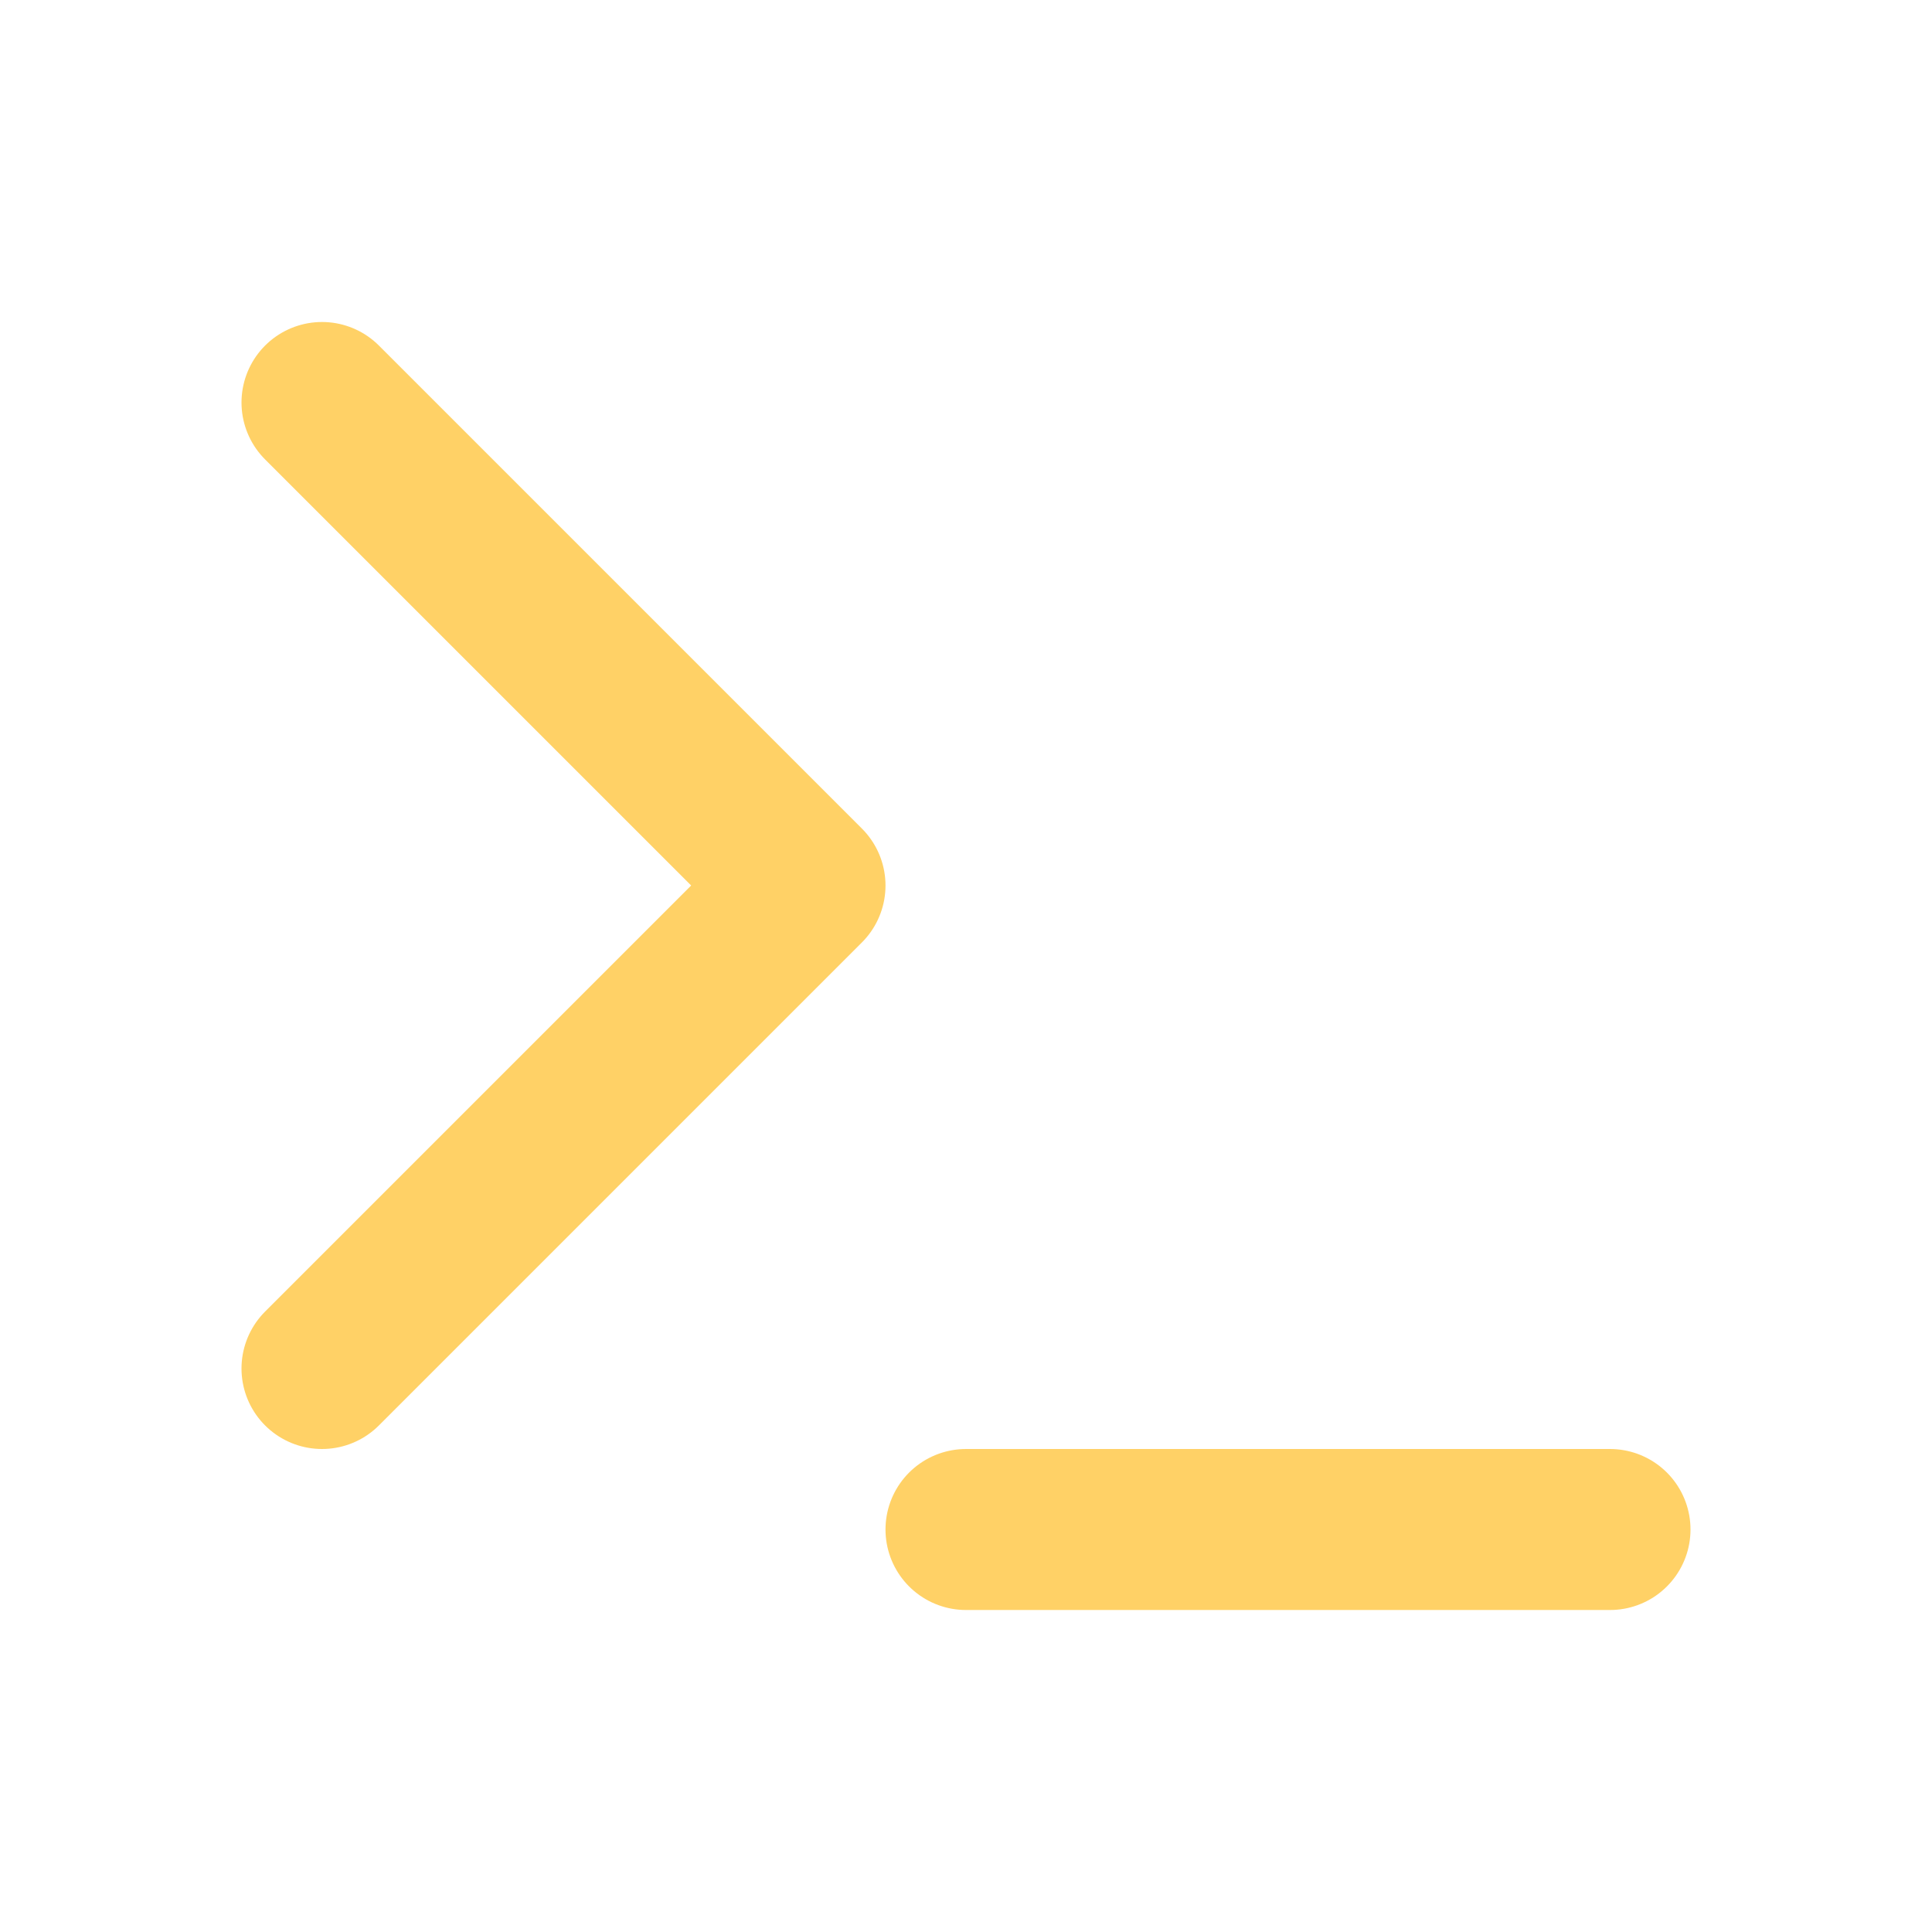
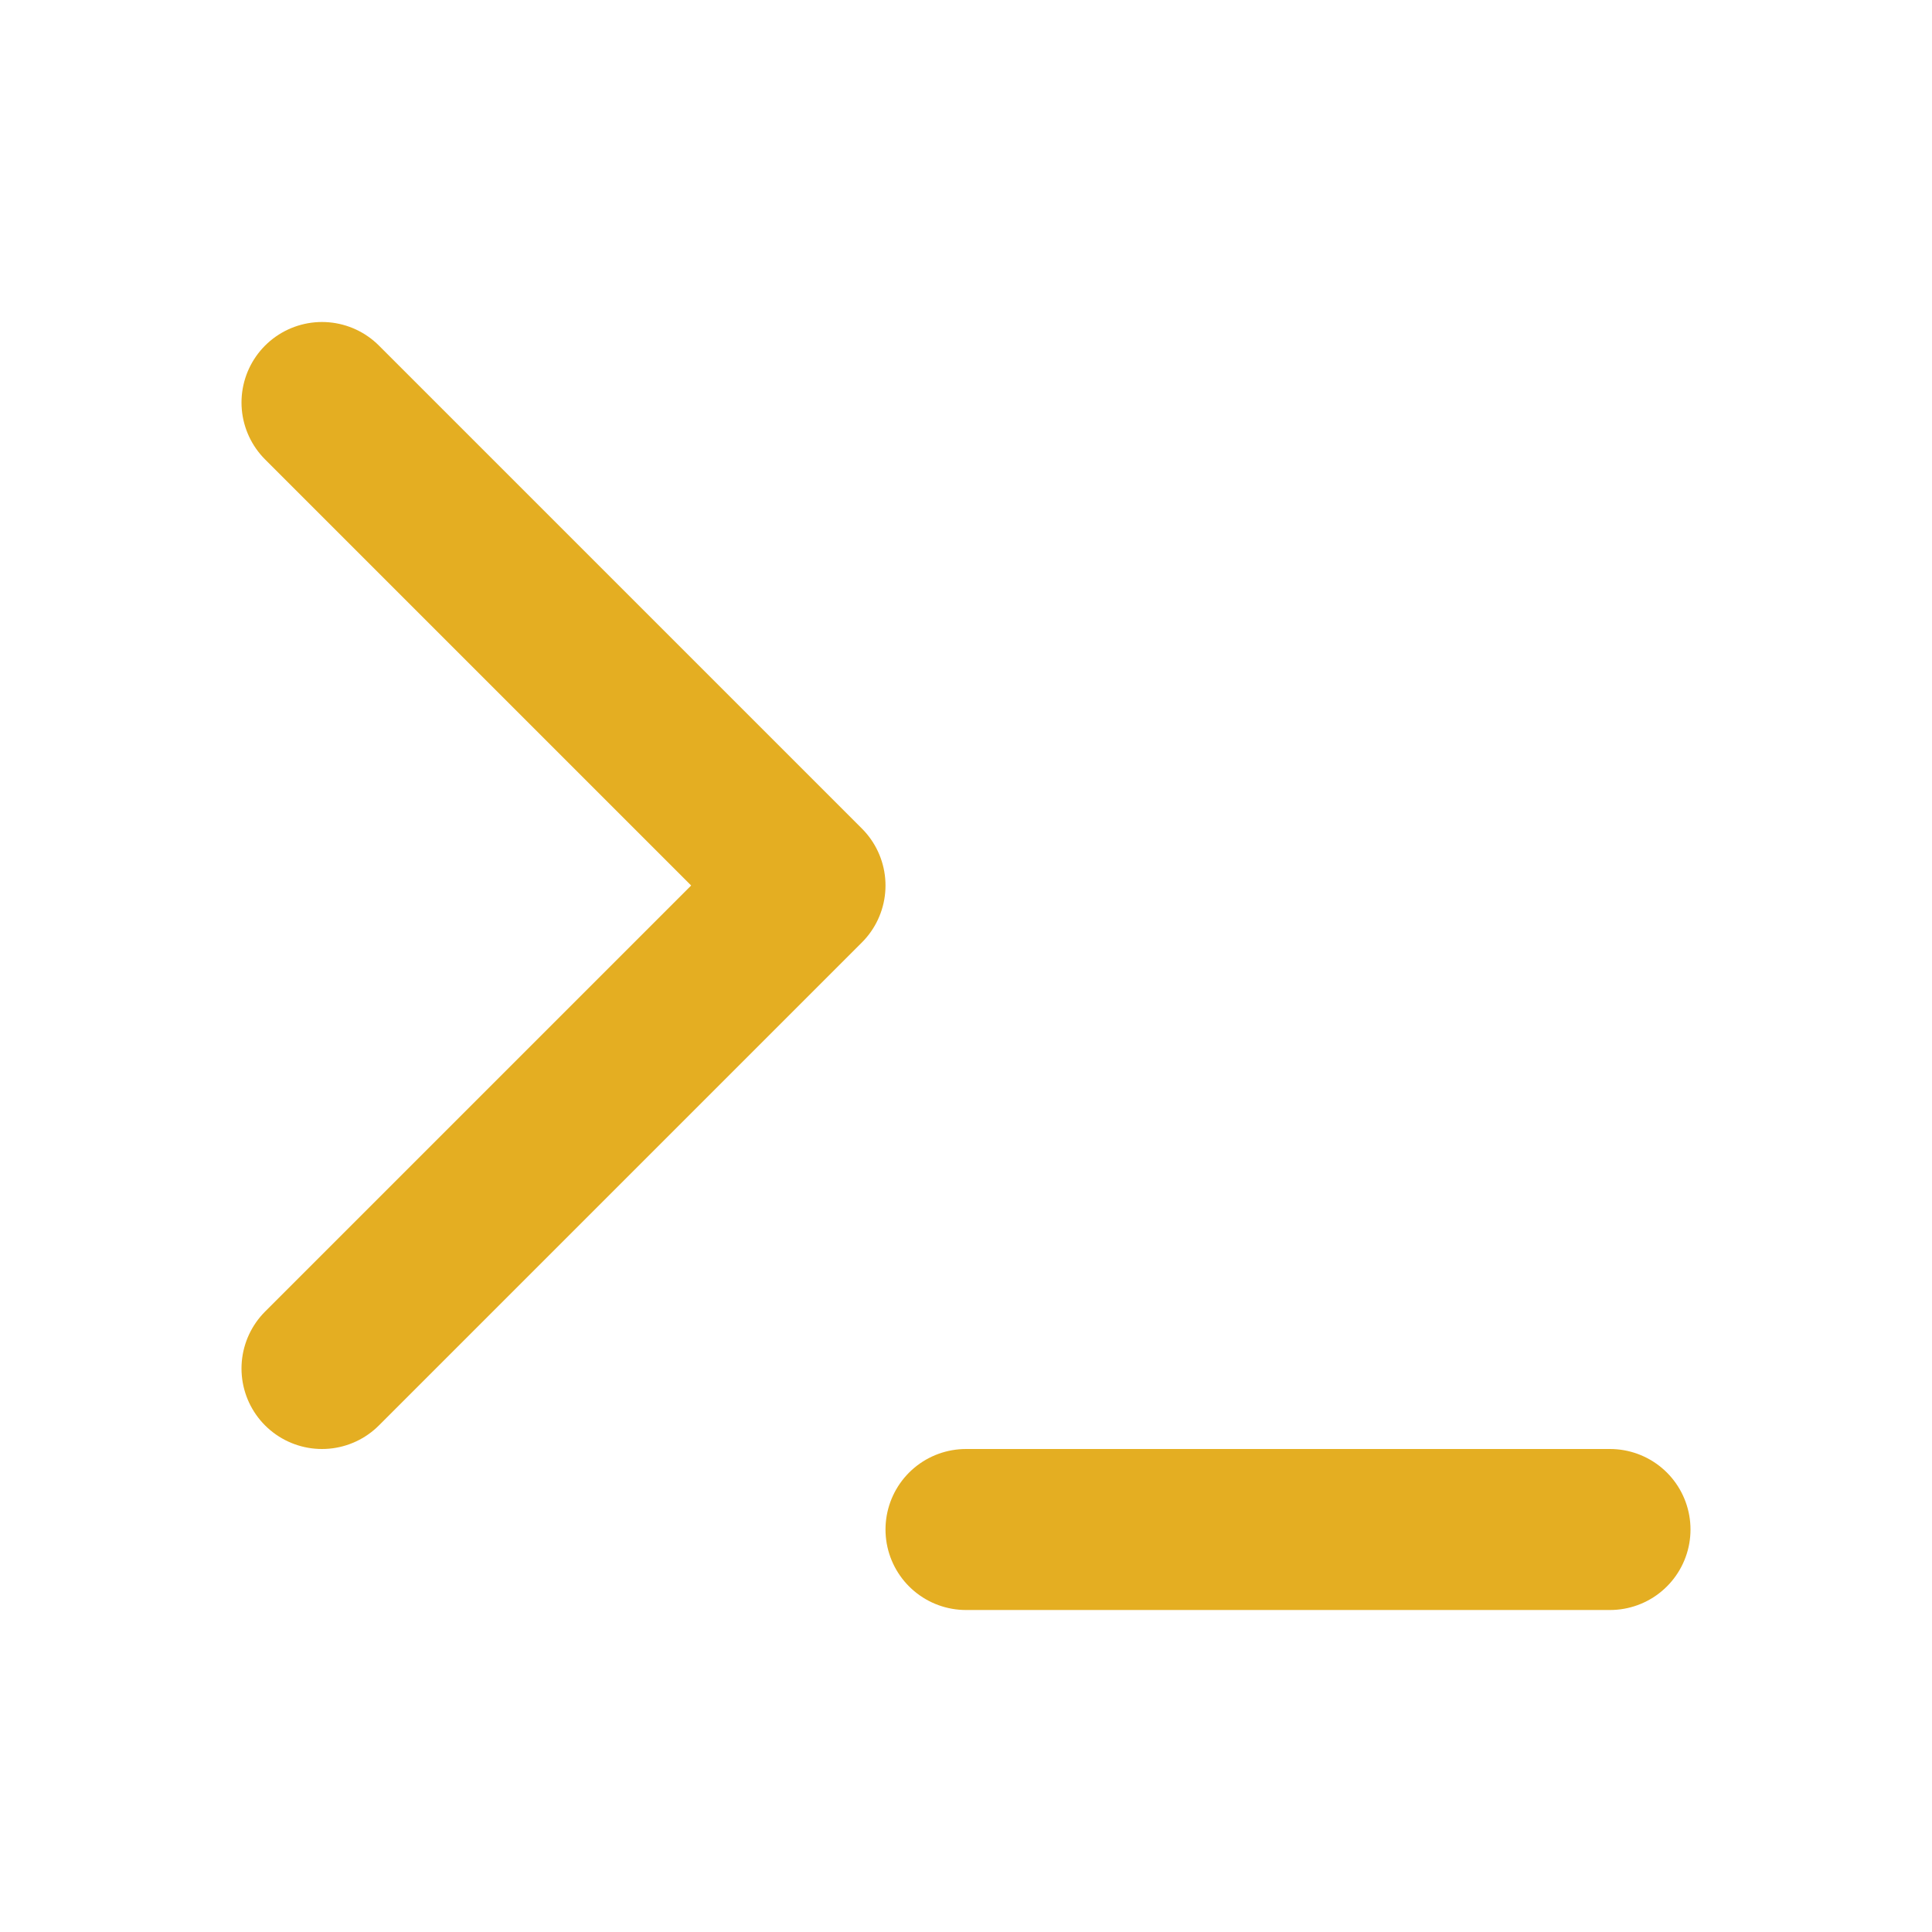
- <svg xmlns="http://www.w3.org/2000/svg" width="24" height="24" viewBox="0 0 24 24" fill="none" stroke="#FFD166" stroke-width="2" stroke-linecap="round" stroke-linejoin="round" class="lucide lucide-terminal w-4 h-4" aria-hidden="true">
+ <svg xmlns="http://www.w3.org/2000/svg" width="24" height="24" viewBox="0 0 24 24" fill="none" stroke="#E4AE22" stroke-width="2" stroke-linecap="round" stroke-linejoin="round" class="lucide lucide-terminal w-4 h-4" aria-hidden="true">
  <path d="M12 19h8" />
  <path d="m4 17 6-6-6-6" />
</svg>
